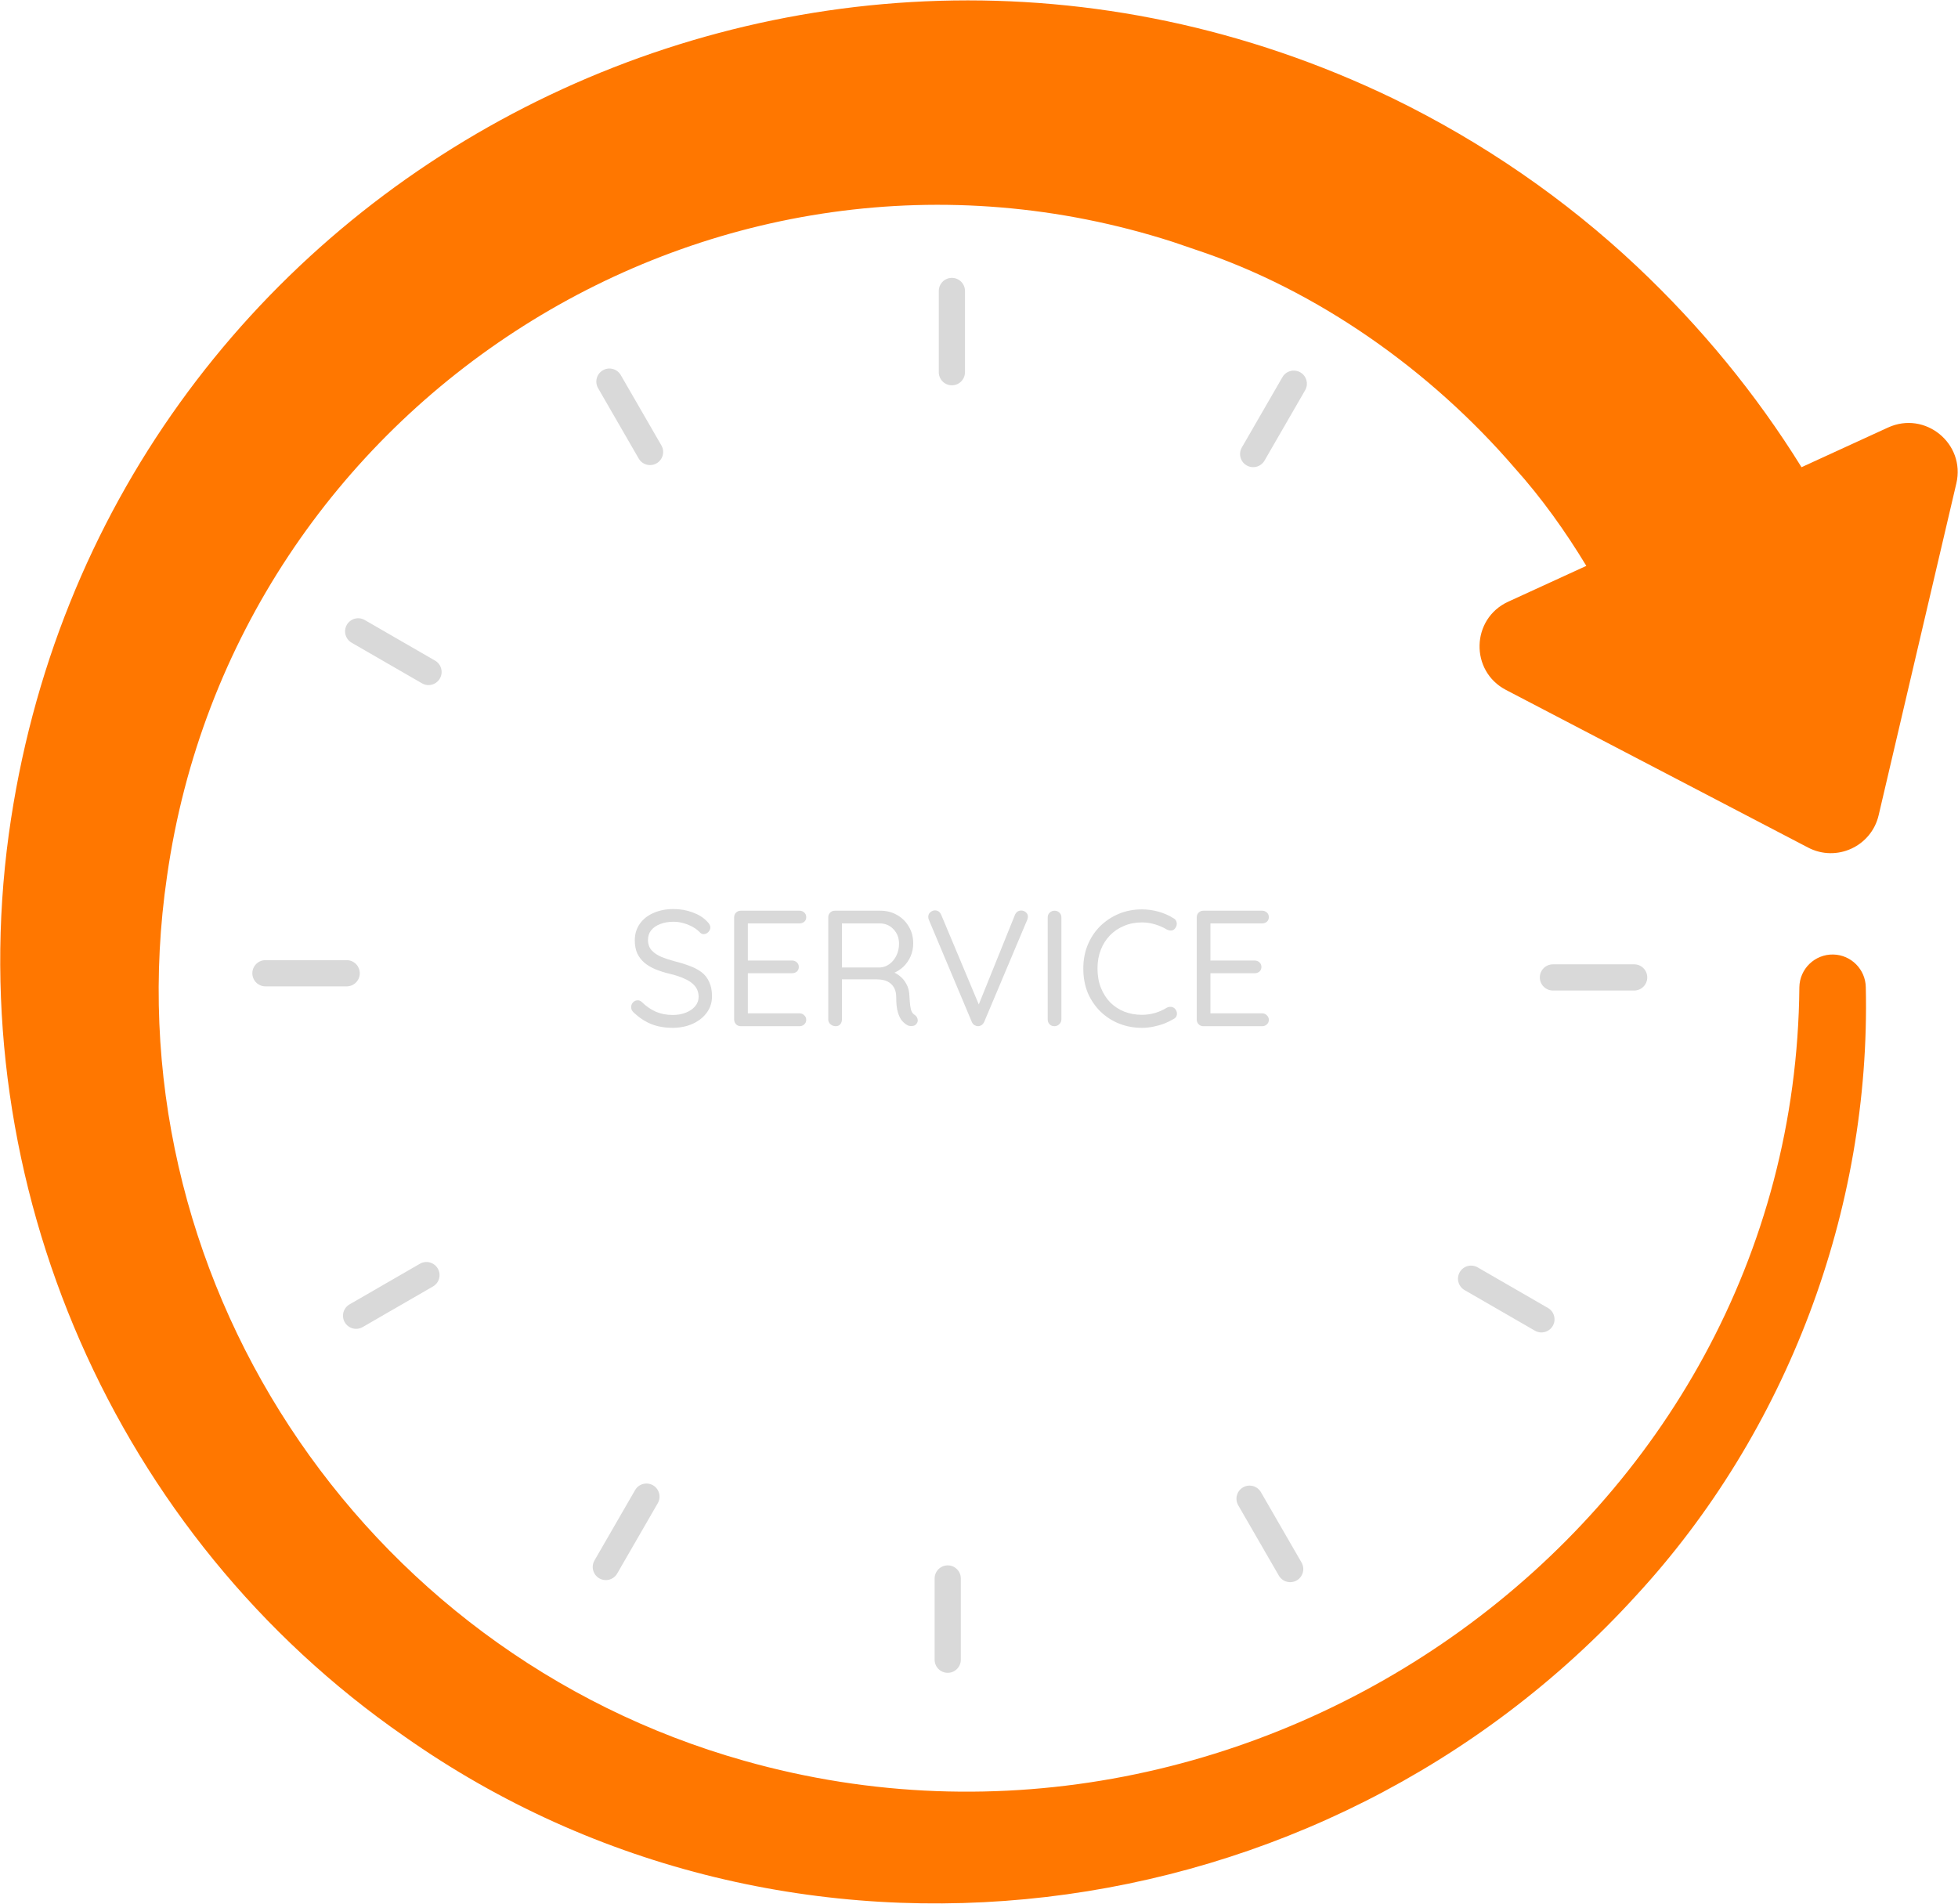
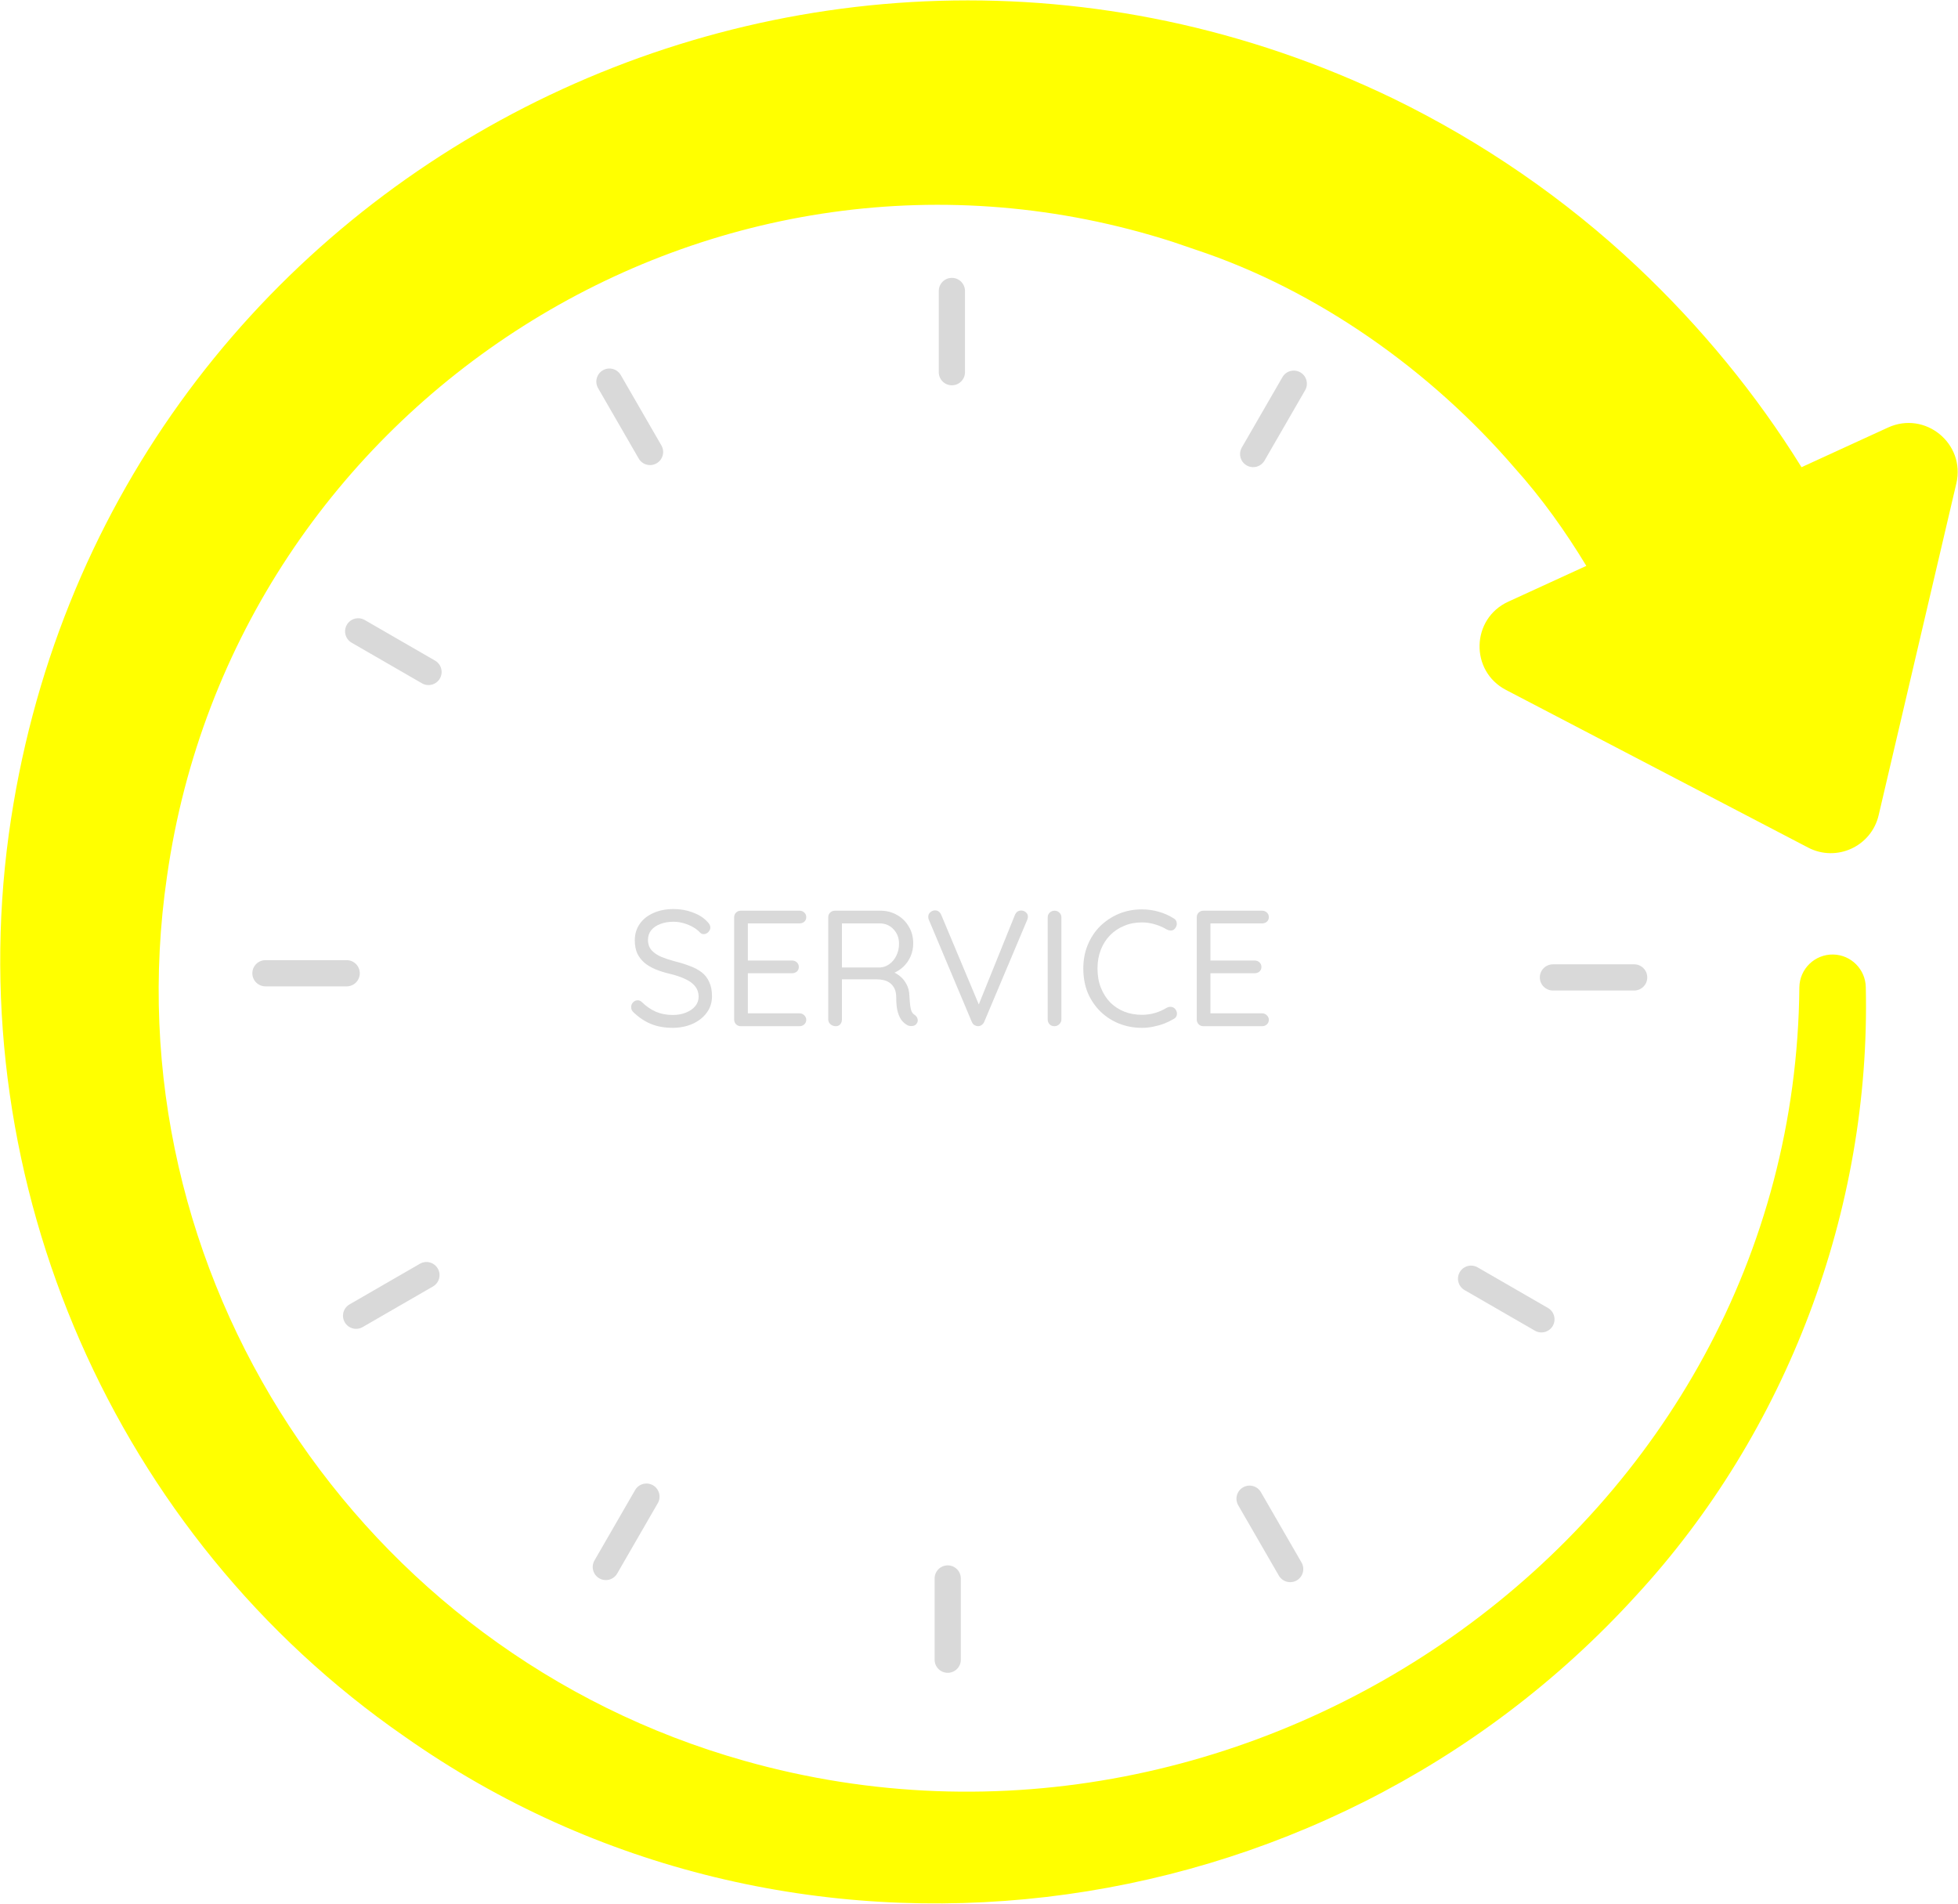
<svg xmlns="http://www.w3.org/2000/svg" width="1519" height="1477" viewBox="0 0 1519 1477" fill="none">
  <path d="M738.463 298.909C732.852 298.909 728.301 294.358 728.301 288.745V225.73C728.301 220.117 732.852 215.566 738.463 215.566C744.074 215.566 748.624 220.117 748.624 225.73V288.745C748.624 294.358 744.074 298.909 738.463 298.909Z" fill="#D9D9D9" />
  <path d="M509.379 359.428C504.518 362.234 498.302 360.569 495.495 355.708L463.987 301.135C461.181 296.274 462.846 290.057 467.708 287.251C472.569 284.445 478.785 286.11 481.592 290.971L513.099 345.544C515.906 350.405 514.24 356.621 509.379 359.428Z" fill="#D9D9D9" />
  <path d="M341.245 526.38C338.439 531.242 332.223 532.907 327.362 530.101L272.789 498.593C267.928 495.787 266.262 489.57 269.069 484.71C271.876 479.848 278.091 478.182 282.953 480.989L337.526 512.497C342.386 515.303 344.052 521.52 341.245 526.38Z" fill="#D9D9D9" />
  <path d="M279.114 755.036C279.114 760.647 274.564 765.197 268.95 765.197H205.935C200.322 765.197 195.771 760.647 195.771 755.036C195.771 749.417 200.322 744.866 205.935 744.866H268.95C274.564 744.866 279.114 749.417 279.114 755.036Z" fill="#D9D9D9" />
  <path d="M339.633 984.12C342.44 988.977 340.775 995.193 335.913 997.999L281.341 1029.51C276.479 1032.32 270.263 1030.65 267.457 1025.79C264.65 1020.93 266.315 1014.71 271.177 1011.91L325.749 980.395C330.611 977.589 336.826 979.255 339.633 984.12Z" fill="#D9D9D9" />
  <path d="M506.586 1152.25C511.448 1155.06 513.113 1161.27 510.306 1166.14L478.799 1220.71C475.993 1225.57 469.776 1227.23 464.916 1224.43C460.054 1221.62 458.388 1215.4 461.195 1210.54L492.703 1155.97C495.509 1151.11 501.725 1149.45 506.586 1152.25Z" fill="#D9D9D9" />
  <path d="M735.241 1214.38C740.852 1214.38 745.402 1218.93 745.402 1224.54V1287.56C745.402 1293.18 740.852 1297.73 735.241 1297.73C729.629 1297.73 725.071 1293.18 725.071 1287.56V1224.54C725.071 1218.93 729.629 1214.38 735.241 1214.38Z" fill="#D9D9D9" />
  <path d="M964.325 1153.86C969.182 1151.06 975.398 1152.72 978.203 1157.58L1009.72 1212.16C1012.52 1217.02 1010.86 1223.23 1005.99 1226.04C1001.14 1228.84 994.919 1227.18 992.114 1222.32L960.6 1167.75C957.794 1162.88 959.46 1156.67 964.325 1153.86Z" fill="#D9D9D9" />
  <path d="M1132.46 986.91C1135.26 982.045 1141.48 980.387 1146.34 983.193L1200.91 1014.7C1205.77 1017.5 1207.44 1023.72 1204.63 1028.59C1201.83 1033.44 1195.61 1035.11 1190.75 1032.3L1136.17 1000.8C1131.32 997.991 1129.65 991.774 1132.46 986.91Z" fill="#D9D9D9" />
  <path d="M1194.59 758.258C1194.59 752.647 1199.14 748.096 1204.75 748.096H1267.77C1273.38 748.096 1277.93 752.647 1277.93 758.258C1277.93 763.869 1273.38 768.419 1267.77 768.419H1204.75C1199.14 768.419 1194.59 763.869 1194.59 758.258Z" fill="#D9D9D9" />
  <path d="M967.115 361.04C962.258 358.233 960.592 352.017 963.397 347.156L994.903 292.583C997.709 287.722 1003.93 286.056 1008.79 288.864C1013.65 291.67 1015.31 297.886 1012.51 302.747L981.001 357.32C978.196 362.181 971.979 363.847 967.115 361.04Z" fill="#D9D9D9" />
-   <path d="M1517.72 375.001L1457.44 632.427C1451.78 656.661 1424.77 669.045 1402.71 657.525L1168.3 535.22C1140.21 520.559 1141.24 479.998 1170.05 466.783L1230.66 438.992C1214.41 412.173 1196.1 386.448 1175.17 363.141C1110.41 287.825 1022.22 225.004 927.451 193.663C922.249 191.942 915.034 189.394 909.832 187.641C554.812 73.546 181.997 311.454 129.59 679.646C84.461 987.264 278.692 1281.81 577.414 1365.97C973.598 1478.08 1392.28 1183.34 1395.93 765.912C1396.13 751.617 1407.94 740.19 1422.23 740.489C1436.15 740.78 1447.26 752.096 1447.47 765.912C1451.38 938.468 1386.36 1110.97 1269.2 1237.9C1025.2 1505.8 611.488 1556.88 313.729 1347.06C88.998 1191.51 -30.117 918.027 6.811 647.28C76.733 139.359 621.076 -145.461 1080.97 76.507C1149.97 110.145 1214.37 154.318 1270.21 206.992C1319.1 253.086 1362.2 305.347 1397.6 362.445L1464.72 331.67C1493.53 318.455 1524.94 344.142 1517.72 375.001Z" fill="#ff7700" />
+   <path d="M1517.72 375.001L1457.44 632.427C1451.78 656.661 1424.77 669.045 1402.71 657.525L1168.3 535.22C1140.21 520.559 1141.24 479.998 1170.05 466.783L1230.66 438.992C1214.41 412.173 1196.1 386.448 1175.17 363.141C1110.41 287.825 1022.22 225.004 927.451 193.663C922.249 191.942 915.034 189.394 909.832 187.641C554.812 73.546 181.997 311.454 129.59 679.646C84.461 987.264 278.692 1281.81 577.414 1365.97C973.598 1478.08 1392.28 1183.34 1395.93 765.912C1396.13 751.617 1407.94 740.19 1422.23 740.489C1436.15 740.78 1447.26 752.096 1447.47 765.912C1451.38 938.468 1386.36 1110.97 1269.2 1237.9C1025.2 1505.8 611.488 1556.88 313.729 1347.06C88.998 1191.51 -30.117 918.027 6.811 647.28C76.733 139.359 621.076 -145.461 1080.97 76.507C1149.97 110.145 1214.37 154.318 1270.21 206.992C1319.1 253.086 1362.2 305.347 1397.6 362.445L1464.72 331.67C1493.53 318.455 1524.94 344.142 1517.72 375.001Z" fill="#ffff00" />
  <path d="M522.16 797.376C515.845 797.376 510.298 796.438 505.52 794.56C500.741 792.683 496.133 789.696 491.696 785.6C491.098 785.003 490.586 784.363 490.16 783.68C489.818 782.912 489.648 782.102 489.648 781.248C489.648 779.883 490.117 778.688 491.056 777.664C492.08 776.555 493.317 776 494.768 776C495.962 776 497.029 776.47 497.968 777.408C501.296 780.651 504.88 783.126 508.72 784.832C512.645 786.539 517.04 787.392 521.904 787.392C525.658 787.392 529.029 786.795 532.016 785.6C535.088 784.406 537.52 782.742 539.312 780.608C541.104 778.475 542 776 542 773.184C541.914 769.771 540.89 766.955 538.928 764.736C537.05 762.518 534.405 760.683 530.992 759.232C527.664 757.696 523.781 756.416 519.344 755.392C515.418 754.454 511.792 753.302 508.464 751.936C505.221 750.571 502.405 748.907 500.016 746.944C497.626 744.896 495.749 742.464 494.384 739.648C493.104 736.747 492.464 733.376 492.464 729.536C492.464 724.672 493.744 720.406 496.304 716.736C498.864 713.067 502.405 710.251 506.928 708.288C511.45 706.24 516.656 705.216 522.544 705.216C527.749 705.216 532.656 706.07 537.264 707.776C541.957 709.483 545.712 711.83 548.528 714.816C550.234 716.438 551.088 718.016 551.088 719.552C551.088 720.832 550.533 722.027 549.424 723.136C548.4 724.16 547.205 724.672 545.84 724.672C544.901 724.672 544.048 724.331 543.28 723.648C541.829 722.027 539.994 720.576 537.776 719.296C535.557 718.016 533.125 716.992 530.48 716.224C527.834 715.456 525.189 715.072 522.544 715.072C518.618 715.072 515.162 715.67 512.176 716.864C509.189 717.974 506.842 719.595 505.136 721.728C503.514 723.776 502.704 726.251 502.704 729.152C502.704 732.395 503.642 735.083 505.52 737.216C507.397 739.264 509.914 740.971 513.072 742.336C516.229 743.616 519.728 744.768 523.568 745.792C527.749 746.816 531.589 748.011 535.088 749.376C538.672 750.656 541.744 752.278 544.304 754.24C546.864 756.203 548.826 758.72 550.192 761.792C551.642 764.779 552.368 768.491 552.368 772.928C552.368 777.622 551.045 781.803 548.4 785.472C545.754 789.142 542.128 792.043 537.52 794.176C532.997 796.224 527.877 797.291 522.16 797.376ZM574.668 706.496H620.236C621.686 706.496 622.924 706.966 623.948 707.904C624.972 708.843 625.484 710.038 625.484 711.488C625.484 712.939 624.972 714.134 623.948 715.072C622.924 715.926 621.686 716.352 620.236 716.352H579.02L580.172 714.176V746.56L578.892 745.152H614.476C615.926 745.152 617.164 745.622 618.188 746.56C619.212 747.499 619.724 748.694 619.724 750.144C619.724 751.595 619.212 752.79 618.188 753.728C617.164 754.582 615.926 755.008 614.476 755.008H579.276L580.172 753.856V787.008L579.404 786.112H620.236C621.686 786.112 622.924 786.624 623.948 787.648C624.972 788.672 625.484 789.824 625.484 791.104C625.484 792.555 624.972 793.75 623.948 794.688C622.924 795.627 621.686 796.096 620.236 796.096H574.668C573.217 796.096 571.98 795.584 570.956 794.56C570.017 793.536 569.548 792.299 569.548 790.848V711.616C569.548 710.166 570.017 708.971 570.956 708.032C571.98 707.008 573.217 706.496 574.668 706.496ZM648.436 796.096C646.814 796.096 645.406 795.584 644.212 794.56C643.102 793.536 642.548 792.299 642.548 790.848V711.616C642.548 710.166 643.017 708.971 643.956 708.032C644.98 707.008 646.217 706.496 647.668 706.496H682.996C687.774 706.496 692.084 707.606 695.924 709.824C699.764 711.958 702.793 714.944 705.012 718.784C707.316 722.539 708.468 726.891 708.468 731.84C708.468 735.424 707.785 738.795 706.42 741.952C705.054 745.024 703.177 747.712 700.788 750.016C698.398 752.235 695.668 753.942 692.596 755.136L689.78 753.088C692.681 753.771 695.284 755.008 697.588 756.8C699.892 758.507 701.769 760.726 703.22 763.456C704.67 766.102 705.438 769.216 705.524 772.8C705.694 775.958 705.908 778.475 706.164 780.352C706.42 782.23 706.804 783.723 707.316 784.832C707.828 785.856 708.553 786.667 709.492 787.264C710.686 788.032 711.454 789.056 711.796 790.336C712.222 791.616 712.009 792.854 711.156 794.048C710.644 794.816 709.918 795.371 708.98 795.712C708.041 795.968 707.102 796.054 706.164 795.968C705.225 795.883 704.414 795.627 703.732 795.2C702.366 794.432 701.044 793.323 699.764 791.872C698.484 790.336 697.417 788.16 696.564 785.344C695.71 782.528 695.284 778.688 695.284 773.824C695.284 771.094 694.857 768.832 694.004 767.04C693.15 765.248 691.998 763.798 690.548 762.688C689.097 761.579 687.476 760.811 685.684 760.384C683.892 759.958 682.057 759.744 680.18 759.744H651.636L653.172 757.44V790.848C653.172 792.299 652.745 793.536 651.892 794.56C651.038 795.584 649.886 796.096 648.436 796.096ZM651.636 750.528H682.996C685.47 750.358 687.774 749.504 689.908 747.968C692.126 746.432 693.918 744.299 695.284 741.568C696.734 738.752 697.46 735.595 697.46 732.096C697.46 727.574 696.009 723.819 693.108 720.832C690.292 717.846 686.708 716.352 682.356 716.352H652.148L653.172 713.92V752.832L651.636 750.528ZM792.197 706.368C793.647 706.368 794.885 706.838 795.909 707.776C796.933 708.63 797.445 709.782 797.445 711.232C797.445 711.915 797.274 712.683 796.933 713.536L763.525 792.768C763.013 793.878 762.287 794.731 761.349 795.328C760.495 795.84 759.557 796.096 758.533 796.096C757.594 796.011 756.698 795.712 755.845 795.2C754.991 794.603 754.351 793.792 753.925 792.768L720.645 713.664C720.474 713.323 720.346 712.982 720.261 712.64C720.175 712.214 720.133 711.787 720.133 711.36C720.133 709.739 720.687 708.502 721.797 707.648C722.991 706.71 724.143 706.24 725.253 706.24C727.557 706.24 729.221 707.435 730.245 709.824L760.837 782.784H757.893L787.461 709.568C788.485 707.435 790.063 706.368 792.197 706.368ZM823.422 790.848C823.422 792.299 822.867 793.536 821.758 794.56C820.734 795.584 819.496 796.096 818.046 796.096C816.424 796.096 815.144 795.584 814.206 794.56C813.267 793.536 812.798 792.299 812.798 790.848V711.744C812.798 710.208 813.31 708.971 814.334 708.032C815.358 707.008 816.638 706.496 818.174 706.496C819.624 706.496 820.862 707.008 821.886 708.032C822.91 708.971 823.422 710.208 823.422 711.744V790.848ZM910.435 712.384C911.885 713.152 912.696 714.304 912.867 715.84C913.123 717.376 912.739 718.784 911.715 720.064C910.947 721.174 909.965 721.771 908.771 721.856C907.576 721.942 906.381 721.686 905.187 721.088C902.371 719.382 899.341 718.059 896.099 717.12C892.856 716.096 889.443 715.584 885.859 715.584C880.824 715.584 876.216 716.48 872.035 718.272C867.853 719.979 864.227 722.411 861.155 725.568C858.083 728.726 855.693 732.48 853.987 736.832C852.28 741.184 851.427 746.006 851.427 751.296C851.427 756.928 852.323 761.963 854.115 766.4C855.907 770.838 858.339 774.635 861.411 777.792C864.568 780.864 868.195 783.211 872.291 784.832C876.472 786.454 880.995 787.264 885.859 787.264C889.357 787.264 892.728 786.795 895.971 785.856C899.213 784.918 902.285 783.552 905.187 781.76C906.381 781.163 907.576 780.95 908.771 781.12C909.965 781.291 910.989 781.888 911.843 782.912C912.867 784.278 913.251 785.728 912.995 787.264C912.739 788.715 911.928 789.782 910.563 790.464C908.429 791.744 905.997 792.939 903.267 794.048C900.536 795.072 897.677 795.883 894.691 796.48C891.789 797.078 888.845 797.376 885.859 797.376C879.715 797.376 873.912 796.31 868.451 794.176C862.989 792.043 858.168 788.971 853.987 784.96C849.805 780.95 846.477 776.128 844.003 770.496C841.613 764.779 840.419 758.379 840.419 751.296C840.419 744.64 841.571 738.539 843.875 732.992C846.179 727.446 849.379 722.624 853.475 718.528C857.656 714.432 862.477 711.232 867.939 708.928C873.485 706.624 879.459 705.472 885.859 705.472C890.296 705.472 894.605 706.07 898.787 707.264C903.053 708.459 906.936 710.166 910.435 712.384ZM933.543 706.496H979.111C980.561 706.496 981.799 706.966 982.823 707.904C983.847 708.843 984.359 710.038 984.359 711.488C984.359 712.939 983.847 714.134 982.823 715.072C981.799 715.926 980.561 716.352 979.111 716.352H937.895L939.047 714.176V746.56L937.767 745.152H973.351C974.801 745.152 976.039 745.622 977.063 746.56C978.087 747.499 978.599 748.694 978.599 750.144C978.599 751.595 978.087 752.79 977.063 753.728C976.039 754.582 974.801 755.008 973.351 755.008H938.151L939.047 753.856V787.008L938.279 786.112H979.111C980.561 786.112 981.799 786.624 982.823 787.648C983.847 788.672 984.359 789.824 984.359 791.104C984.359 792.555 983.847 793.75 982.823 794.688C981.799 795.627 980.561 796.096 979.111 796.096H933.543C932.092 796.096 930.855 795.584 929.831 794.56C928.892 793.536 928.423 792.299 928.423 790.848V711.616C928.423 710.166 928.892 708.971 929.831 708.032C930.855 707.008 932.092 706.496 933.543 706.496Z" fill="#D9D9D9" />
</svg>
